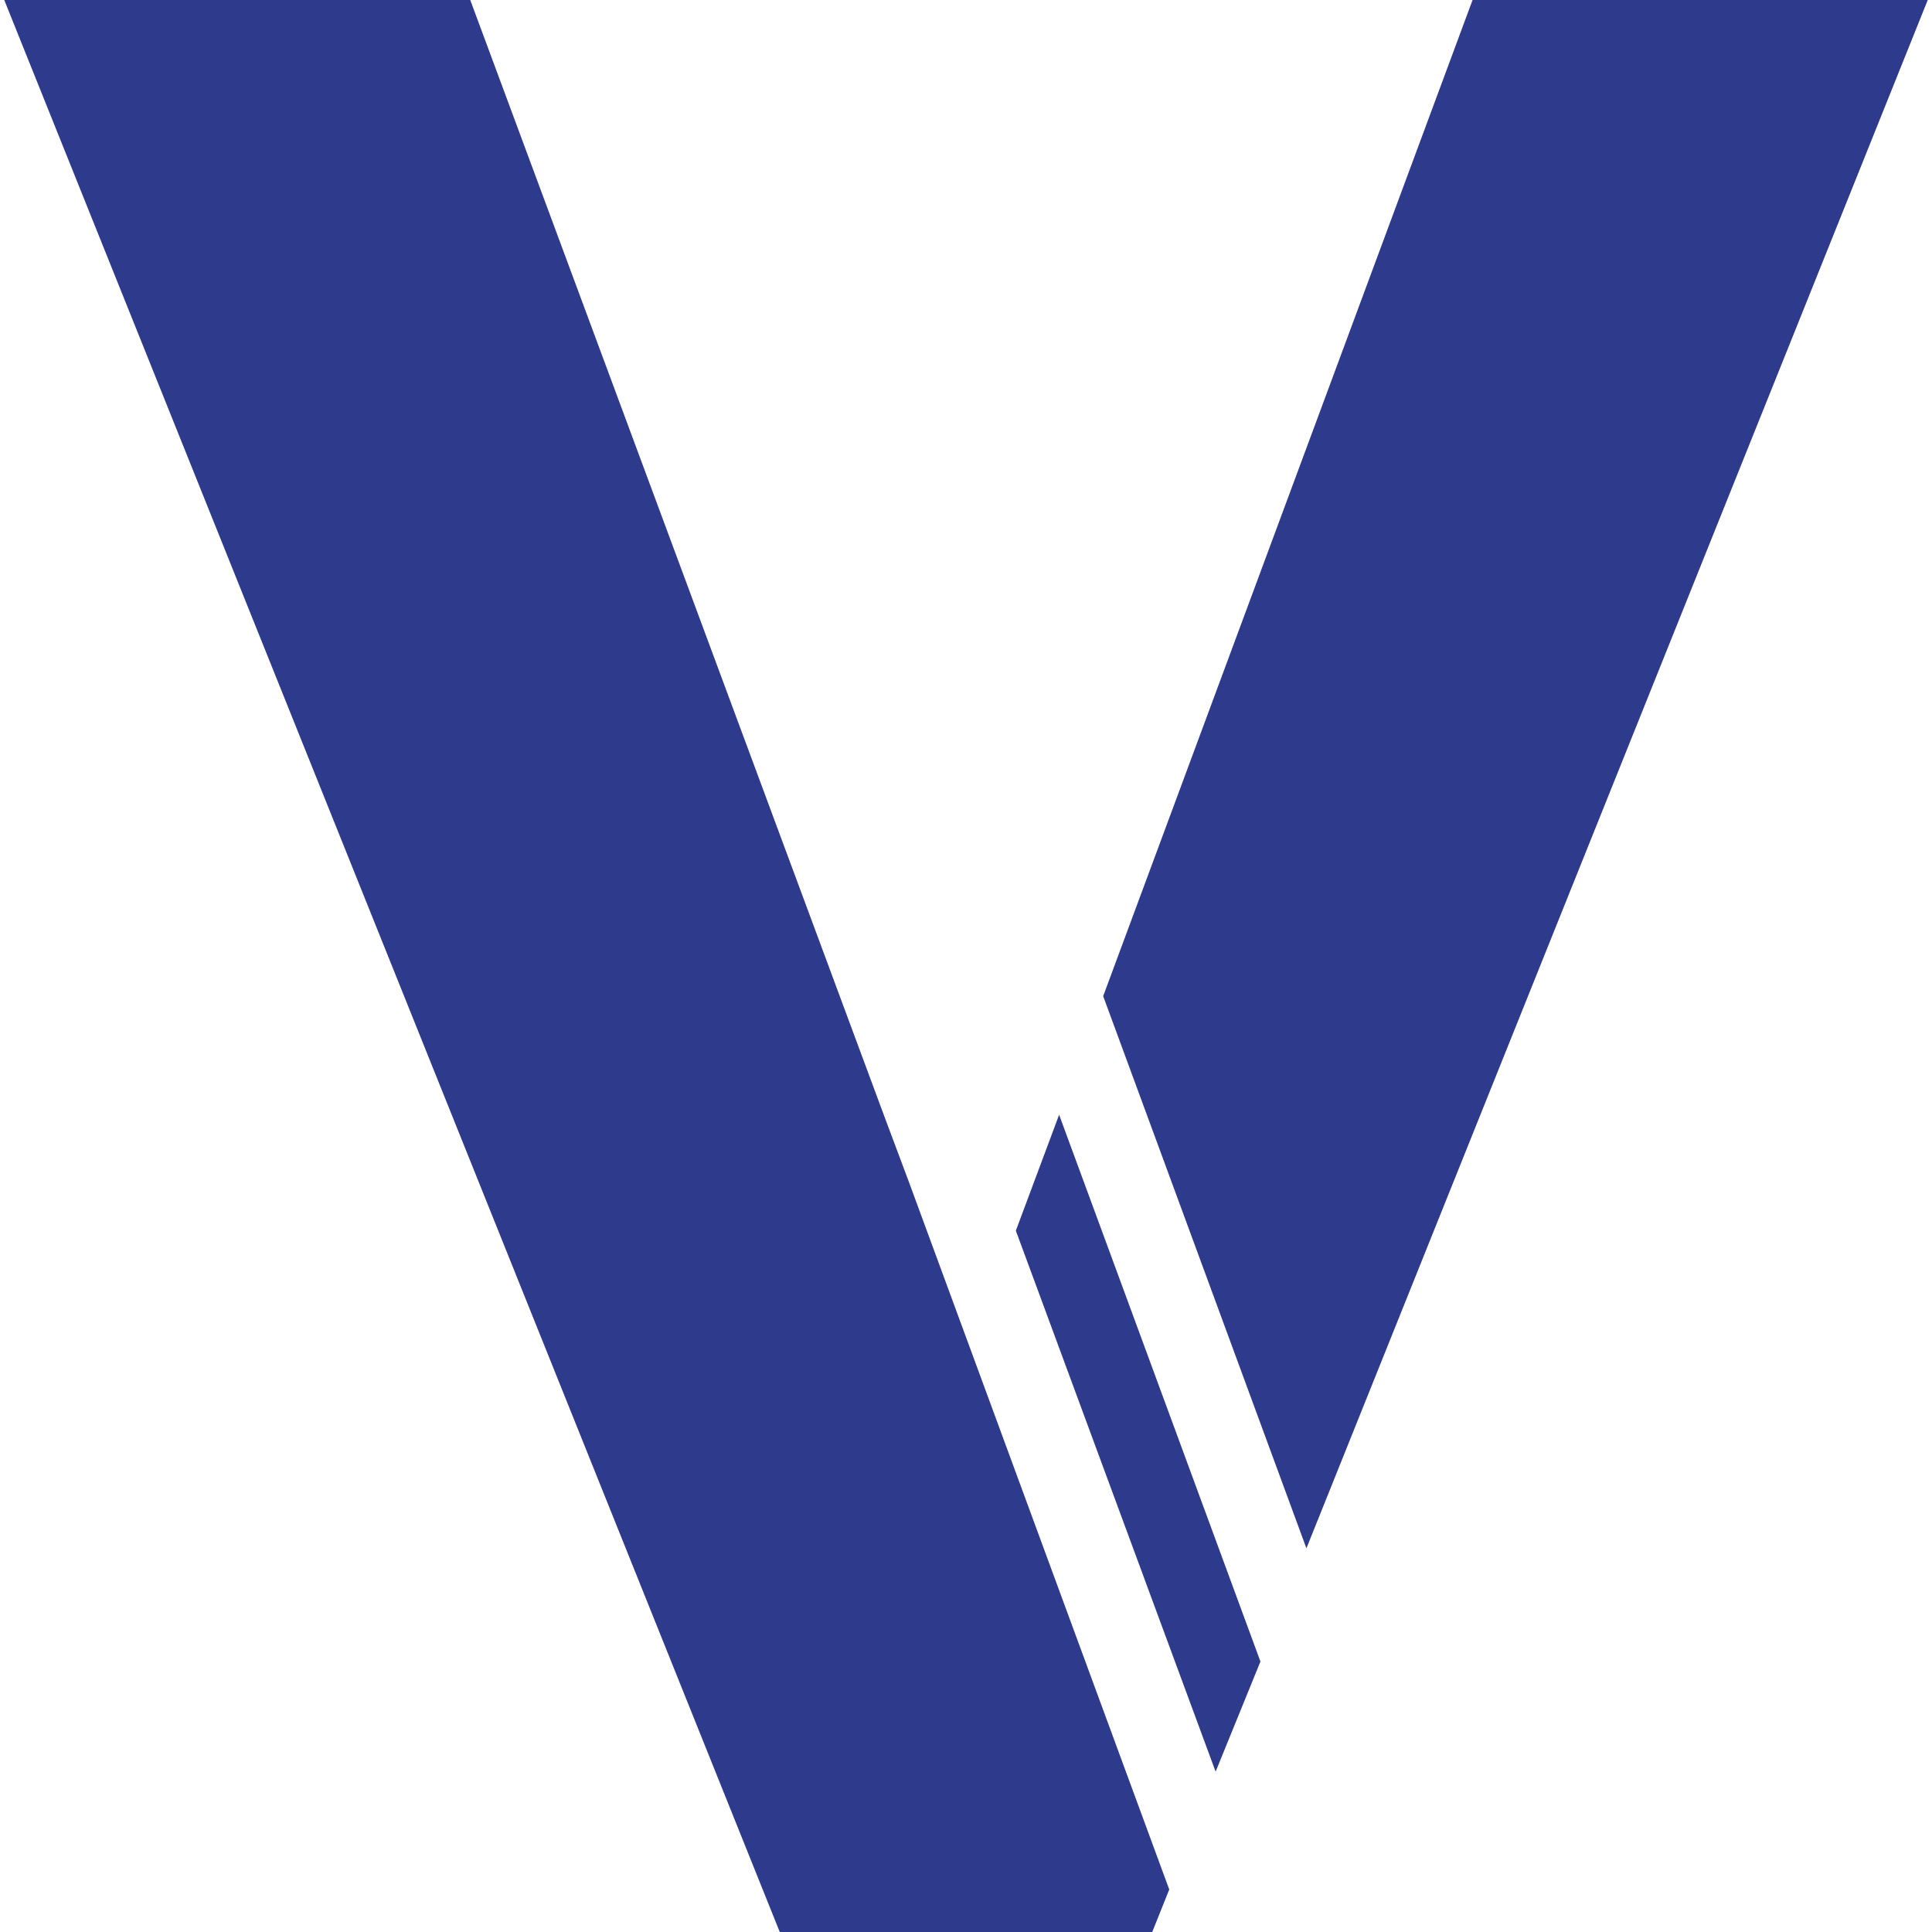
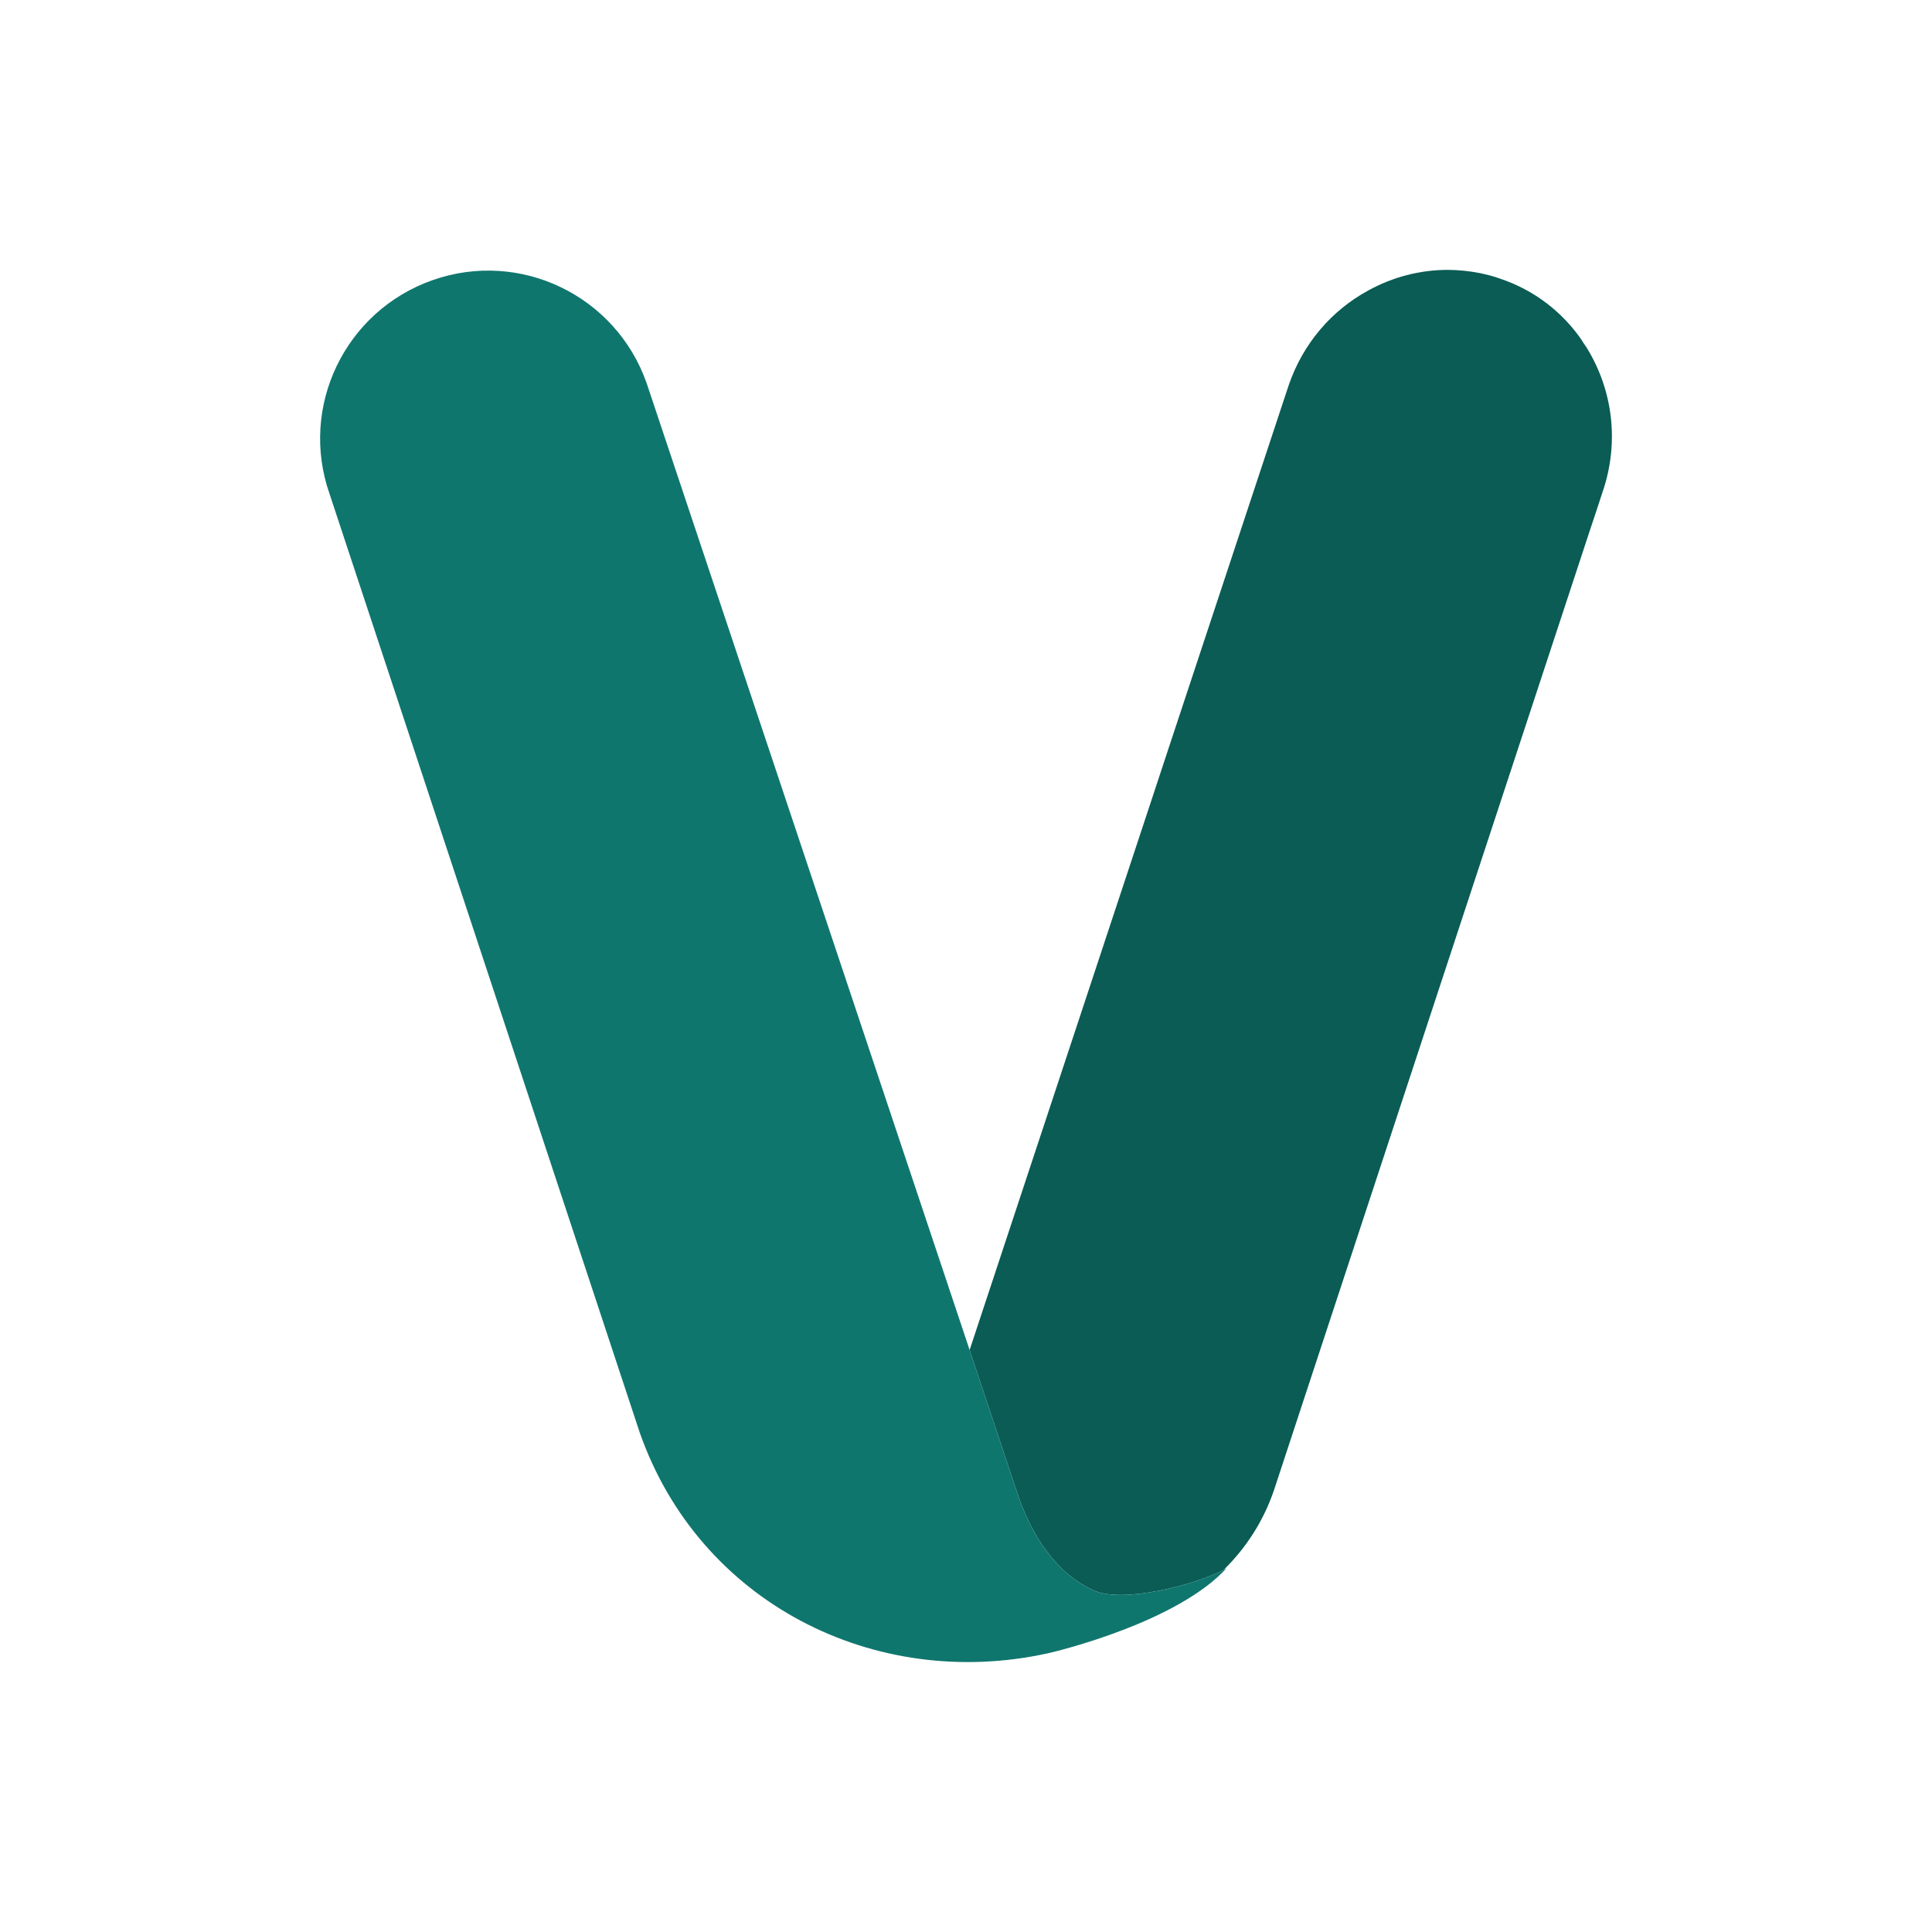
- <svg xmlns="http://www.w3.org/2000/svg" height="512" viewBox="0 0 49.78 50" width="512">
-   <g id="Ebene_2" data-name="Ebene 2">
-     <g id="Ebene_1-2" data-name="Ebene 1">
-       <path d="m27.3 28.85-1.12 3 5.17 14 1.16-2.85zm10.7-28.85-9.56 25.78 5.26 14.29 16.08-40.07zm-14.58 30.61-.64-1.71-10.72-28.9h-12.06l20.07 50h9.64l.44-1.1z" fill="rgb(46,58,140)" />
-     </g>
-   </g>
+ <svg xmlns="http://www.w3.org/2000/svg" id="a" height="512" viewBox="0 0 64 64" width="512" data-name="original">
+   <path d="m52.55 11.5c.86 1.38 1.11 3.12.54 4.79l-.22.67-.2.6-10.47 31.81c-.35 1.03-.93 1.91-1.65 2.62-.01.01-.03.02-.04.03-.87.45-3.33 1.13-4.31.65-.71-.33-1.22-.83-1.68-1.5-.35-.52-.61-1.09-.81-1.68l-1.59-4.77 5.91-17.87.67-2.03 3.99-12.06c.48-1.4 1.44-2.49 2.64-3.14.8-.44 1.7-.68 2.63-.68.36 0 .72.04 1.08.11.22.05.44.1.65.18 1.14.38 2.07 1.11 2.71 2.04l.02.04z" fill="#0A5C54" />
+   <path d="m40.55 51.99c.03-.01.06-.03.08-.04-1.63 1.78-5.56 2.74-5.93 2.82-5.74 1.26-11.54-1.69-13.51-7.32l-10.27-31.08c-1.02-2.9.51-6.07 3.41-7.09s6.07.51 7.09 3.41l10.7 32.03 1.59 4.77c.2.59.46 1.16.81 1.68.46.67.97 1.17 1.68 1.5.98.48 3.44-.2 4.31-.65.01-.01.03-.02.04-.03z" fill="#0F766E" />
</svg>
